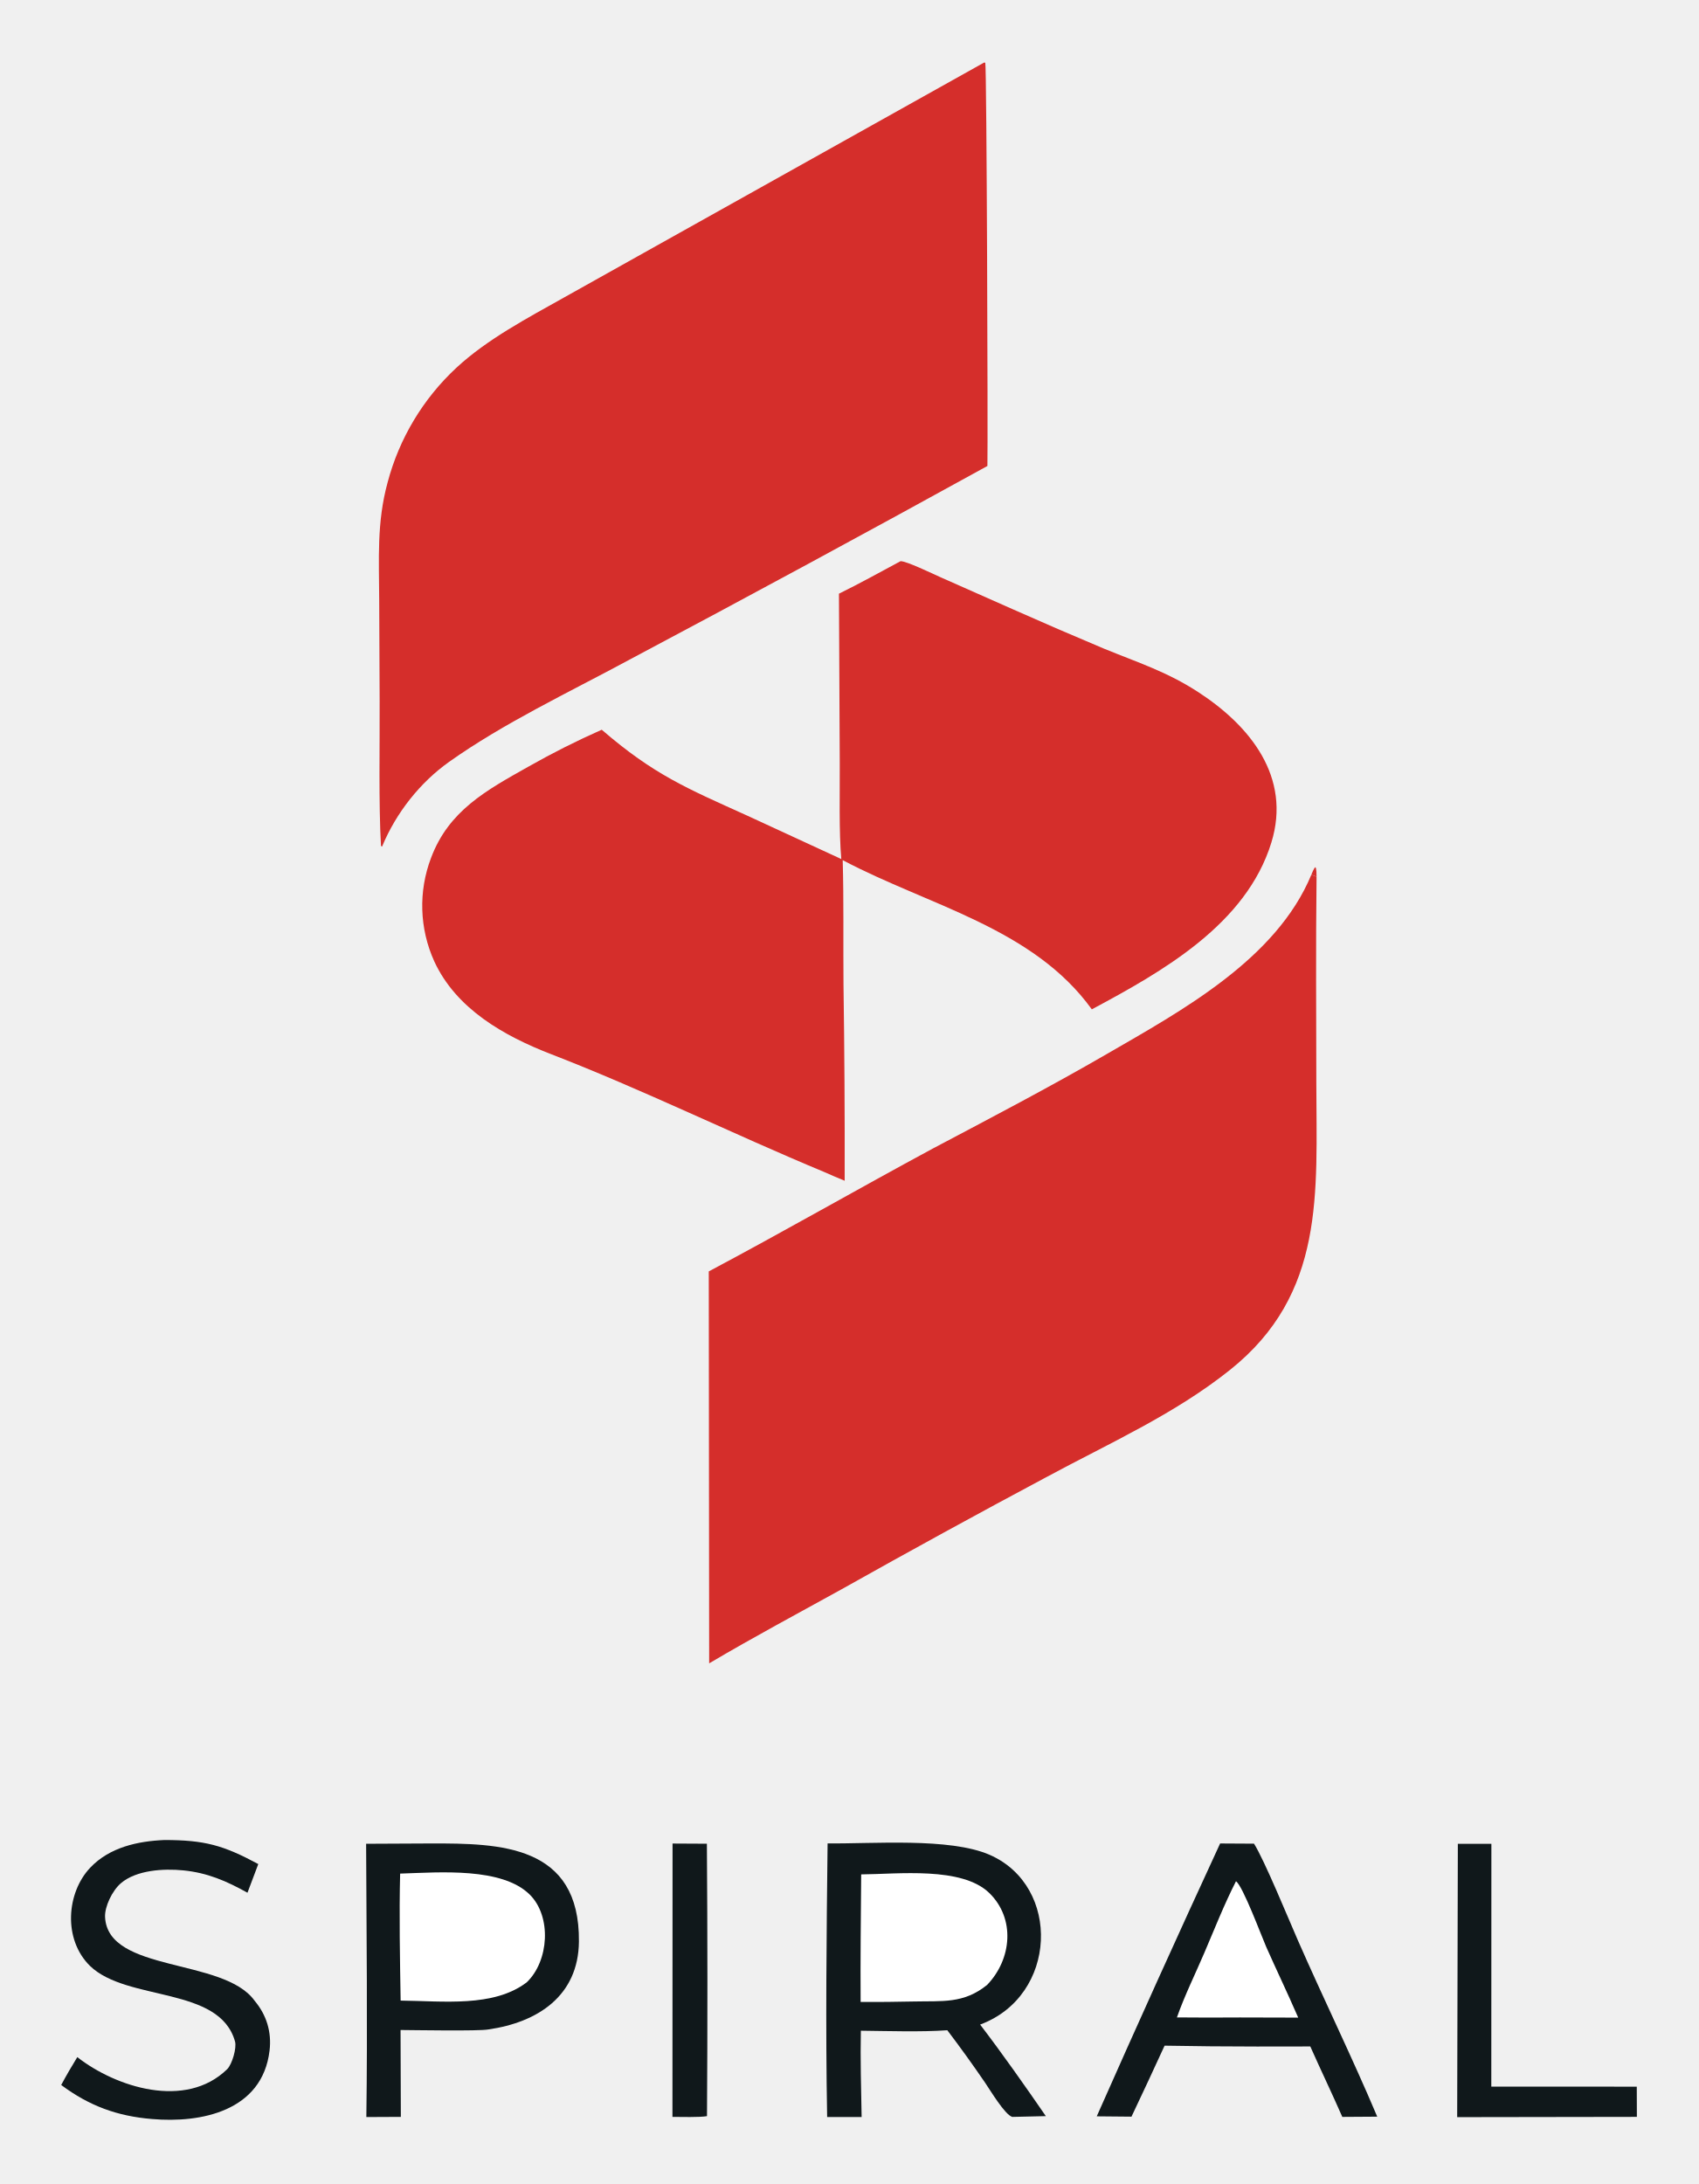
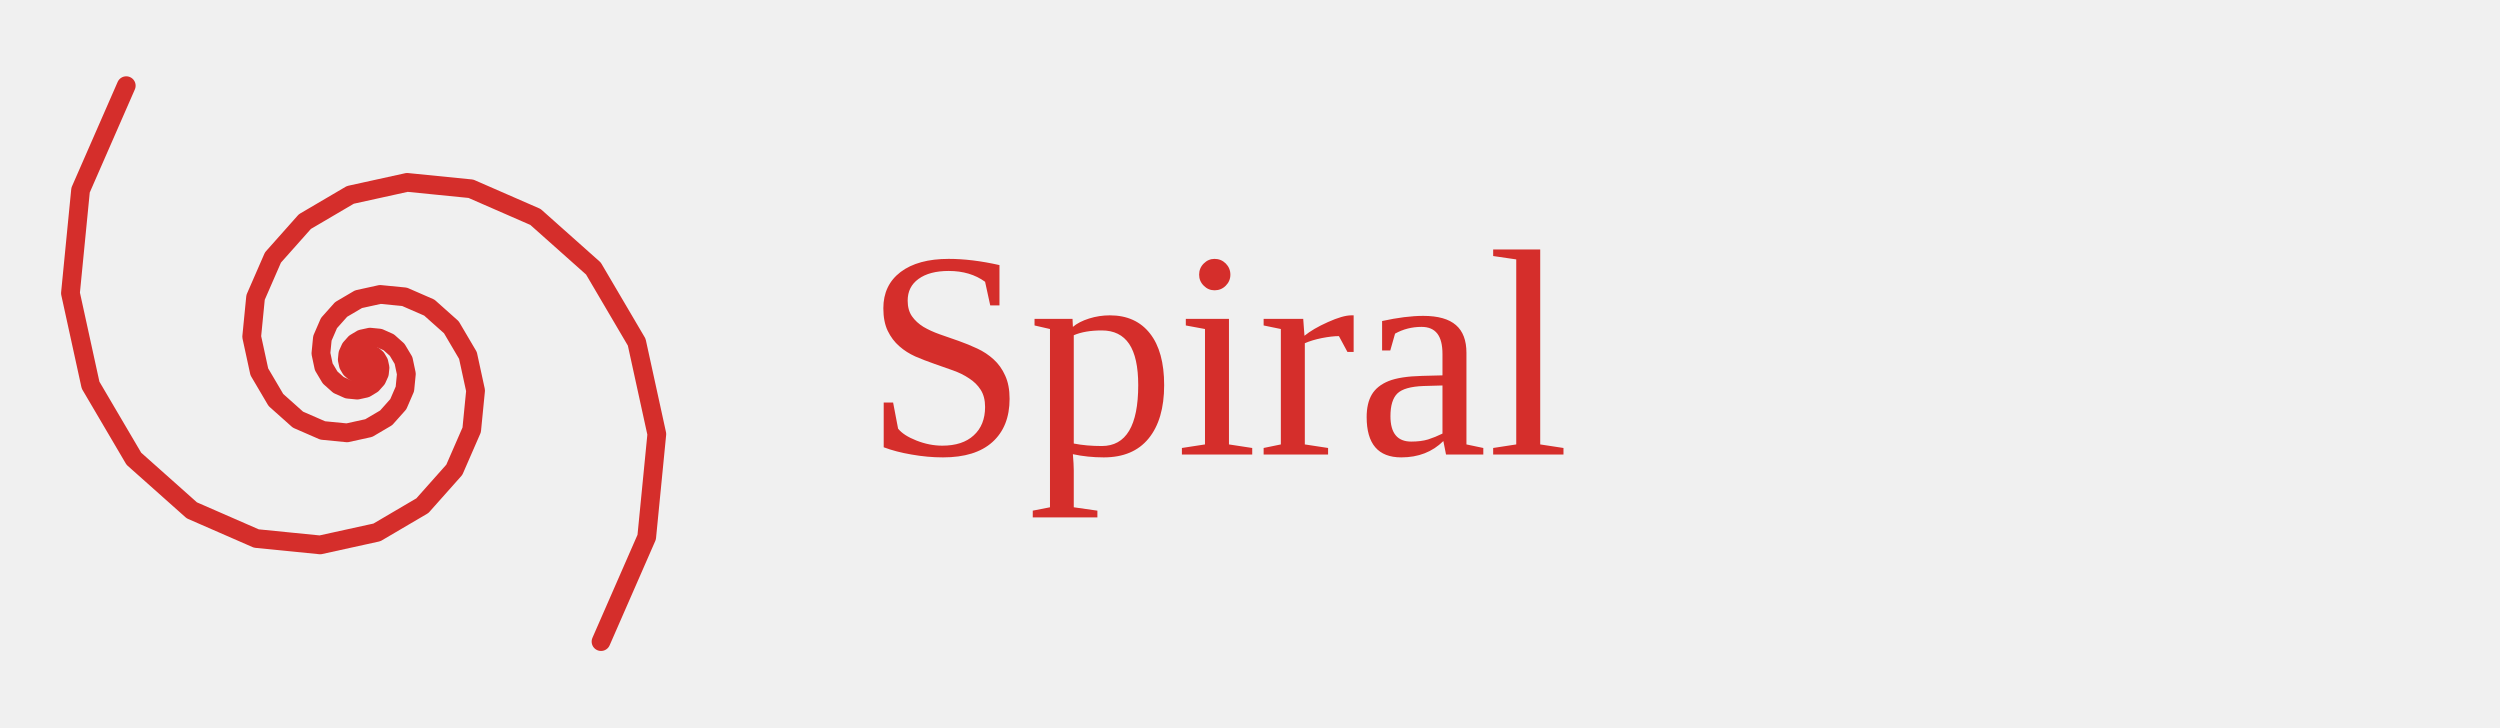
- <svg xmlns="http://www.w3.org/2000/svg" viewBox="234 154 557 716">
-   <path fill="#D52E2B" d="M529.259 337.978C531.149 337.917 539.823 342.101 542.227 343.176L565.834 353.636C575.81 358.069 585.831 362.398 595.896 366.624C607.103 371.227 616.429 374.136 626.727 380.807C643.878 391.918 657.468 408.737 650.84 430.226C642.57 457.039 615.21 472.463 591.975 484.903C572.681 458.156 538.448 450.902 510.297 435.992C510.673 449.177 510.44 463.253 510.554 476.526C510.864 498.047 510.993 519.571 510.939 541.095C508.763 540.243 506.305 539.118 504.125 538.182C474.206 525.739 444.975 511.316 414.678 499.592C399.233 493.615 383.552 484.757 376.377 469.154C371.522 458.458 371.139 446.265 375.312 435.285C381.114 419.787 393.357 413.164 407.017 405.462C415.476 400.692 422.463 397.173 431.284 393.232C448.417 407.993 458.979 412.347 479.189 421.484L509.836 435.63C509.045 426.941 509.377 413.395 509.328 404.435L509.065 348.632C515.793 345.335 522.634 341.539 529.259 337.978Z" />
-   <path fill="#D52E2B" d="M556.692 174.487L557.044 174.592C557.51 175.745 557.932 298.469 557.739 306.768C518.556 328.362 479.207 349.653 439.694 370.638C420.47 380.993 399.084 391.105 381.252 403.764C371.714 410.534 363.903 420.45 359.371 431.308L359.257 431.547L358.909 431.314C358.121 417.082 358.542 398.38 358.472 383.805L358.33 350.887C358.28 337.345 357.475 325.345 361.09 312.138C364.9 297.735 372.717 284.708 383.633 274.569C393.724 265.211 407.036 258.21 419.074 251.452L449.278 234.549L556.692 174.487Z" />
-   <path fill="#D52E2B" d="M663.932 440.8L665.658 441.395C665.388 463.86 665.553 486.811 665.581 509.123C665.626 545.117 668.613 578.143 637.226 603.154C618.862 617.788 597.54 627.201 576.807 638.402C554.404 650.358 532.131 662.556 509.991 674.992C495.152 683.2 481.231 690.608 466.512 699.311L466.382 570.818C491.036 557.713 515.265 543.791 539.805 530.554C558.871 520.474 578.016 510.469 596.685 499.664C621.384 485.369 652.41 468.546 663.932 440.8Z" />
-   <path fill="#D52E2B" d="M663.932 440.8C664.182 440.234 664.754 438.67 665.225 438.324C665.689 438.322 665.642 441.063 665.658 441.395L663.932 440.8Z" />
-   <path fill="#10181B" d="M505.342 758.336C519.947 758.524 545.391 756.356 558.486 762.09C582.049 772.408 580.711 808.362 555.352 817.734C562.392 826.914 570.337 838.212 576.898 847.748L565.895 848.003C563.445 847.305 558.631 839.179 556.934 836.72C552.964 830.909 548.849 825.198 544.593 819.593C536.012 820.211 525.027 819.843 516.247 819.748C516.052 829.11 516.329 838.666 516.5 848.043L505.194 848.043C504.655 818.654 505 787.716 505.342 758.336Z" />
-   <path fill="white" d="M516.354 768.498C528.354 768.42 549.369 765.832 558.379 774.622C566.912 782.945 565.792 796.247 557.646 804.728C549.931 810.979 542.858 809.945 533.58 810.167C527.749 810.307 522.007 810.338 516.171 810.322C516.08 796.515 516.242 782.321 516.354 768.498Z" />
-   <path fill="#10181B" d="M354.038 758.463L375.409 758.358C397.833 758.324 424.132 758.711 423.811 790.537C423.633 808.315 410.32 817.008 394.123 819.328C390.977 819.928 369.407 819.536 365.327 819.514L365.424 847.995L354.112 848.05C354.527 818.597 354.16 787.971 354.038 758.463Z" />
-   <path fill="white" d="M365.192 768.234L365.888 768.212C378.011 767.832 398.609 766.107 407.701 775.135C414.906 782.29 414.022 796.896 406.681 803.899C395.787 812.156 379.318 810.007 365.355 809.872C365.14 796.5 364.848 781.559 365.192 768.234Z" />
-   <path fill="#10181B" d="M634.039 758.362L645.149 758.426C648.528 763.738 656.553 783.316 659.503 790.046C667.895 809.193 677.472 828.775 685.551 847.925L674.1 848.001C670.756 840.355 667.026 832.613 663.606 824.908L646.125 824.931C636.026 824.928 625.927 824.833 615.83 824.649C612.266 832.432 608.649 840.19 604.978 847.923L593.589 847.815C606.835 817.891 620.319 788.072 634.039 758.362Z" />
-   <path fill="white" d="M639.245 770.736C641.569 772.439 647.615 788.797 649.181 792.335C652.418 799.65 656.083 807.267 659.261 814.594L659.643 815.452L640.546 815.402C633.657 815.458 626.767 815.453 619.878 815.385C622.386 808.225 625.814 801.34 628.802 794.347C632.16 786.487 635.367 778.351 639.245 770.736Z" />
-   <path fill="#10181B" d="M287.921 757.227C301.065 757.25 307.141 758.895 318.681 765.111L315.138 774.512C308.251 770.668 302.01 767.964 294.057 767.176C287.628 766.539 278.721 767.061 273.65 771.381C270.812 773.799 268.281 779.056 268.449 782.496C269.349 800.813 307.299 795.754 317.462 809.901C321.32 814.494 323.118 820.052 322.379 826.267C320.012 846.172 299.795 850.089 283.877 848.7C272.441 847.768 263.27 844.396 254.066 837.541C255.798 834.308 257.43 831.537 259.343 828.404C271.926 838.245 294.83 845.664 308.465 832.376C310.1 830.783 311.648 825.408 311.061 823.297C305.994 805.051 275.712 810.286 263.519 798.516C254.616 789.783 255.796 774.513 263.592 766.287C269.952 759.577 279.209 757.601 287.921 757.227Z" />
-   <path fill="#10181B" d="M711.979 758.466L722.979 758.476L722.952 838.08L770.646 838.087L770.679 847.992L711.762 848.084L711.979 758.466Z" />
-   <path fill="#10181B" d="M454.509 758.385L465.766 758.444C465.983 788.214 465.995 817.986 465.801 847.756C463.346 848.181 457.254 848.007 454.474 847.997L454.509 758.385Z" />
+ <svg xmlns="http://www.w3.org/2000/svg" viewBox="0 0 220 64" fill="none">
+   <g transform="translate(0 0)" stroke="#D52E2B" stroke-width="1.65" stroke-linecap="round" stroke-linejoin="round">
+     <path d="M32.20,32.12L32.17,32.20L32.11,32.27L32.02,32.32L31.92,32.34L31.80,32.33L31.68,32.27L31.57,32.18L31.49,32.04L31.45,31.87L31.47,31.67L31.56,31.48L31.71,31.30L31.94,31.17L32.21,31.11L32.53,31.14L32.84,31.28L33.13,31.53L33.34,31.89L33.44,32.35L33.39,32.85L33.16,33.36L32.75,33.82L32.17,34.17L31.44,34.33L30.62,34.25L29.79,33.88L29.05,33.22L28.49,32.28L28.24,31.10L28.37,29.77L28.95,28.43L30.02,27.23L31.55,26.33L33.46,25.91L35.60,26.12L37.78,27.07L39.72,28.80L41.18,31.28L41.85,34.37L41.51,37.83L39.98,41.34L37.17,44.50L33.17,46.85L28.17,47.95L22.56,47.39L16.88,44.91L11.78,40.37L7.97,33.89L6.20,25.80L7.09,16.73L11.11,7.54" />
+     <path d="M31.80,31.88L31.83,31.80L31.89,31.73L31.98,31.68L32.08,31.66L32.20,31.67L32.32,31.73L32.43,31.82L32.51,31.96L32.55,32.13L32.53,32.33L32.44,32.52L32.29,32.70L32.06,32.83L31.79,32.89L31.47,32.86L31.16,32.72L30.87,32.47L30.66,32.11L30.56,31.65L30.61,31.15L30.84,30.64L31.25,30.18L31.83,29.83L32.56,29.67L33.38,29.75L34.21,30.12L34.95,30.78L35.51,31.72L35.76,32.90L35.63,34.23L35.05,35.57L33.98,36.77L32.45,37.67L30.54,38.09L28.40,37.88L26.22,36.93L24.28,35.20L22.82,32.72L22.15,29.63L22.49,26.17L24.02,22.66L26.83,19.50L30.83,17.15L35.83,16.05L41.44,16.61L47.12,19.09L52.22,23.63L56.03,30.11L57.80,38.20L56.91,47.27L52.89,56.46" />
+   </g>
+   <text x="76" y="40" fill="#D52E2B" font-family="Georgia, 'Times New Roman', serif" font-size="26">Spiral</text>
</svg>
